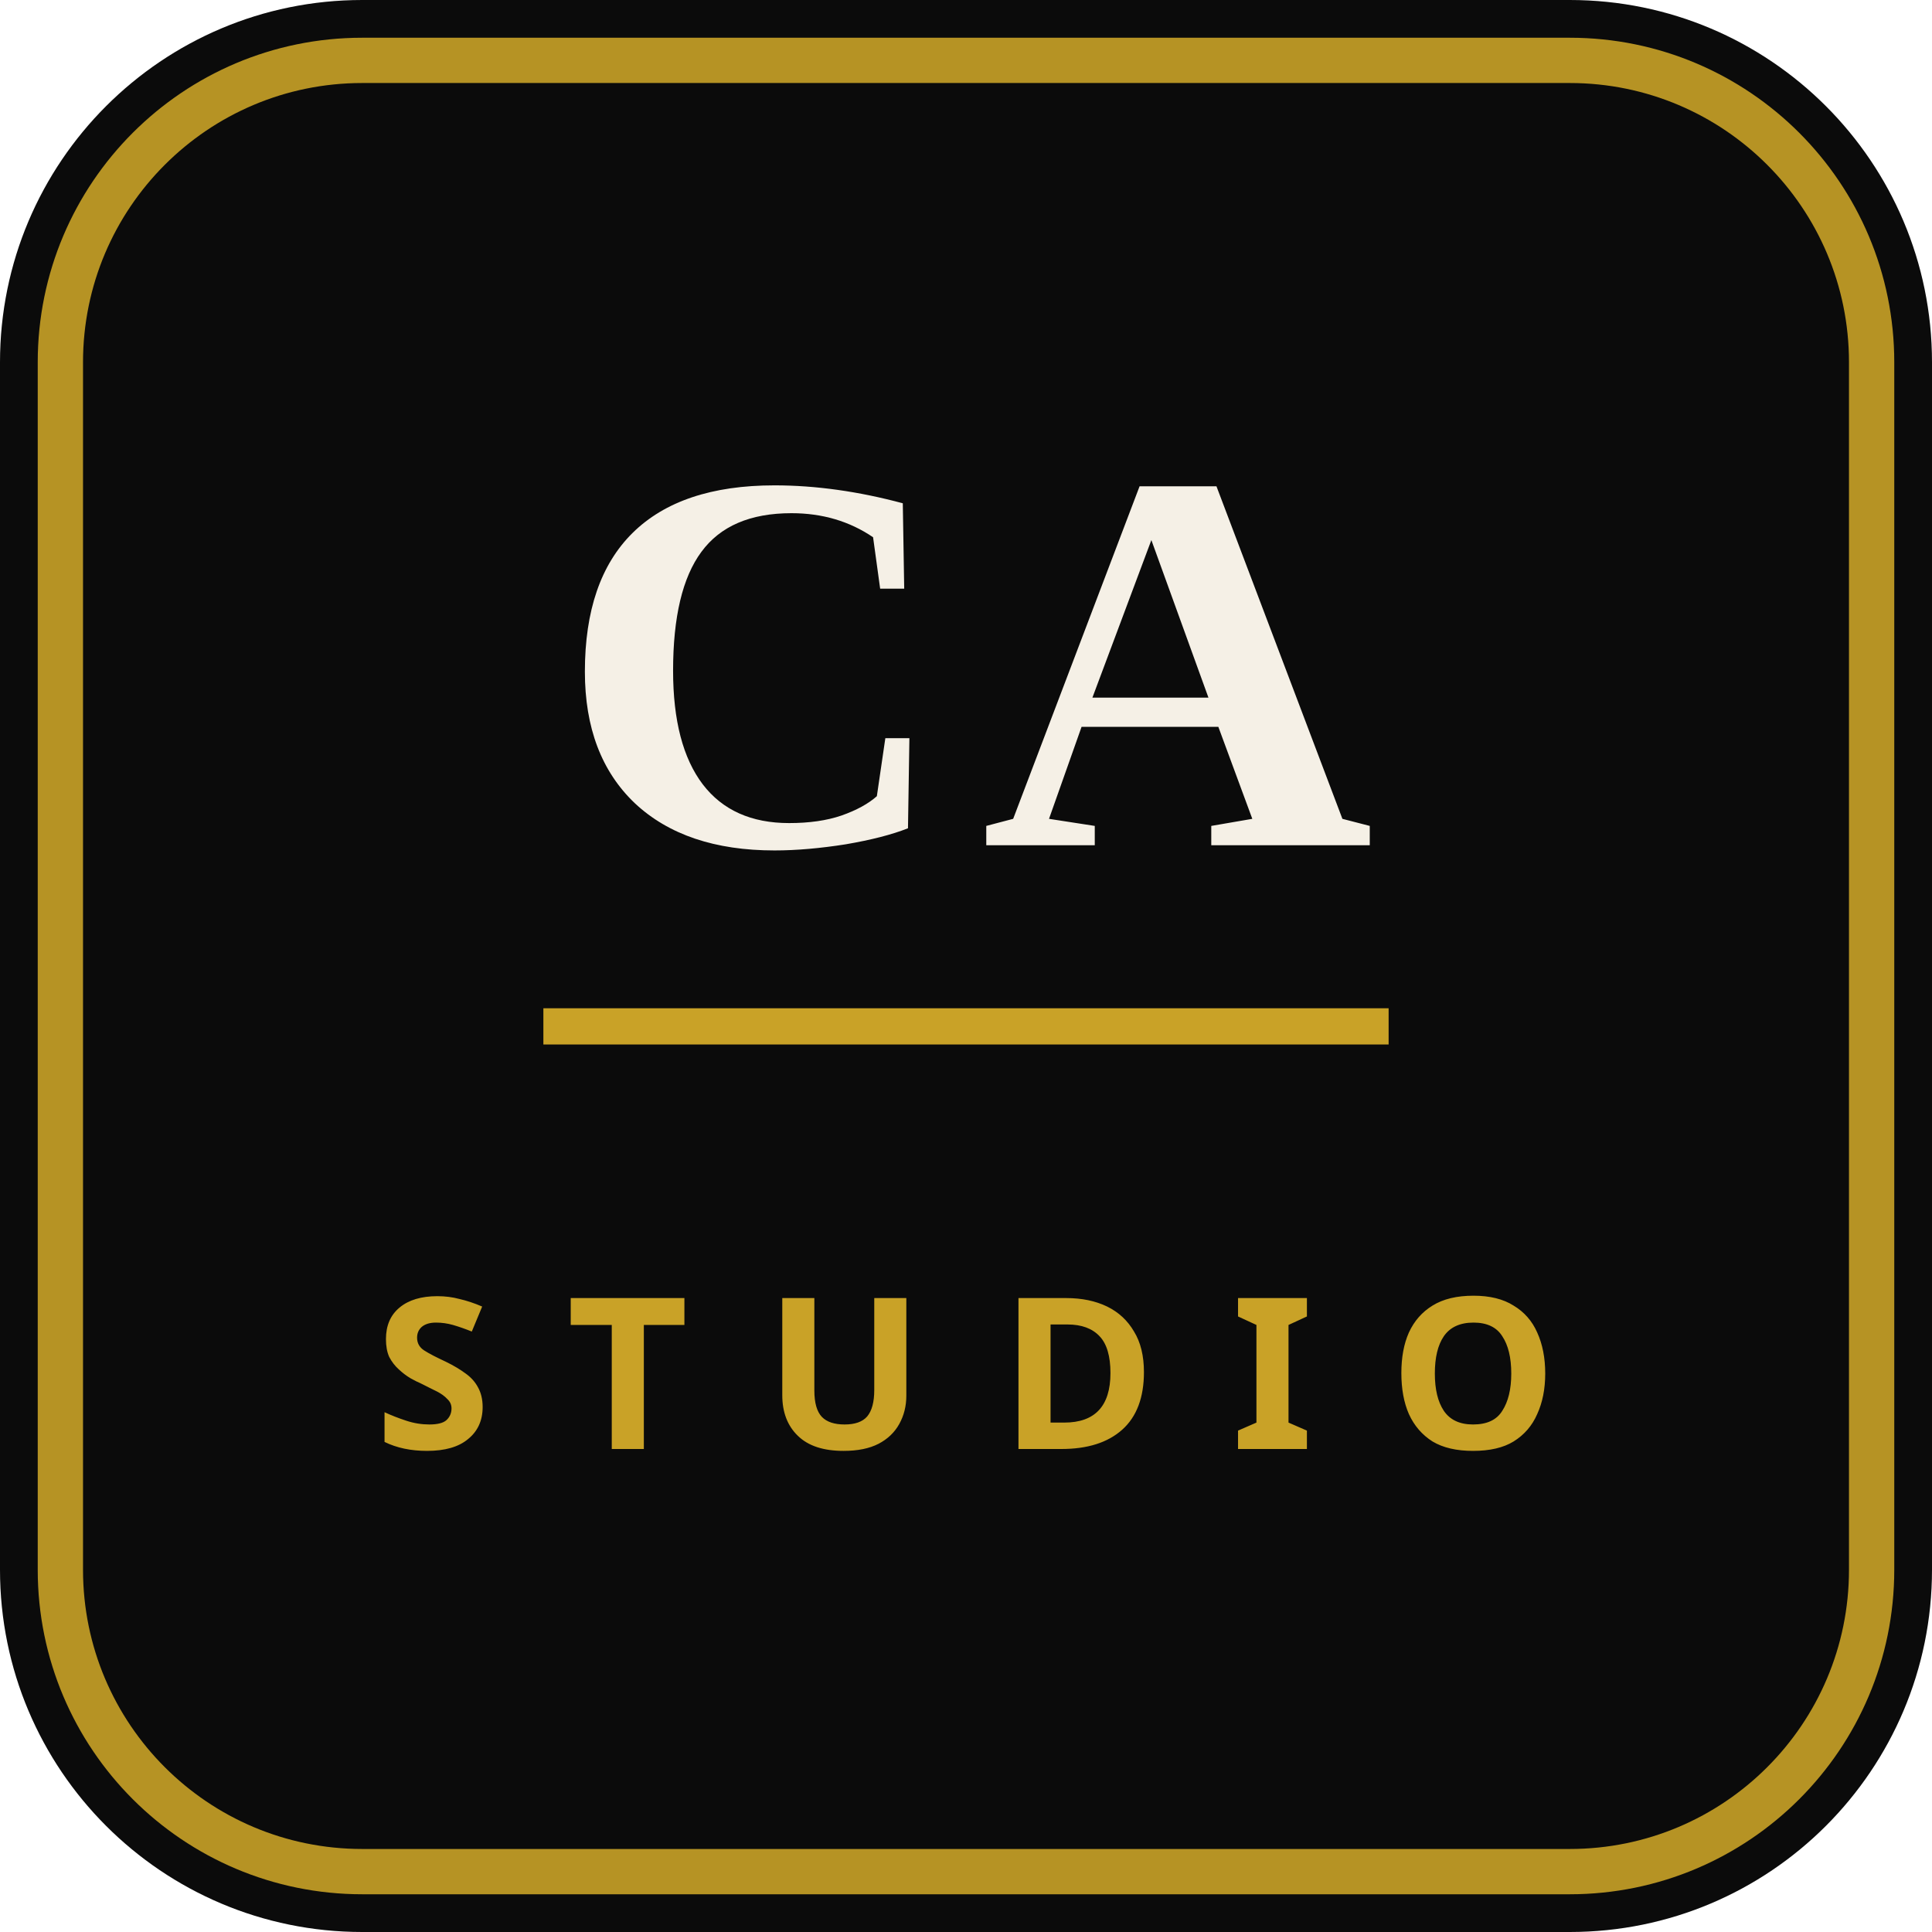
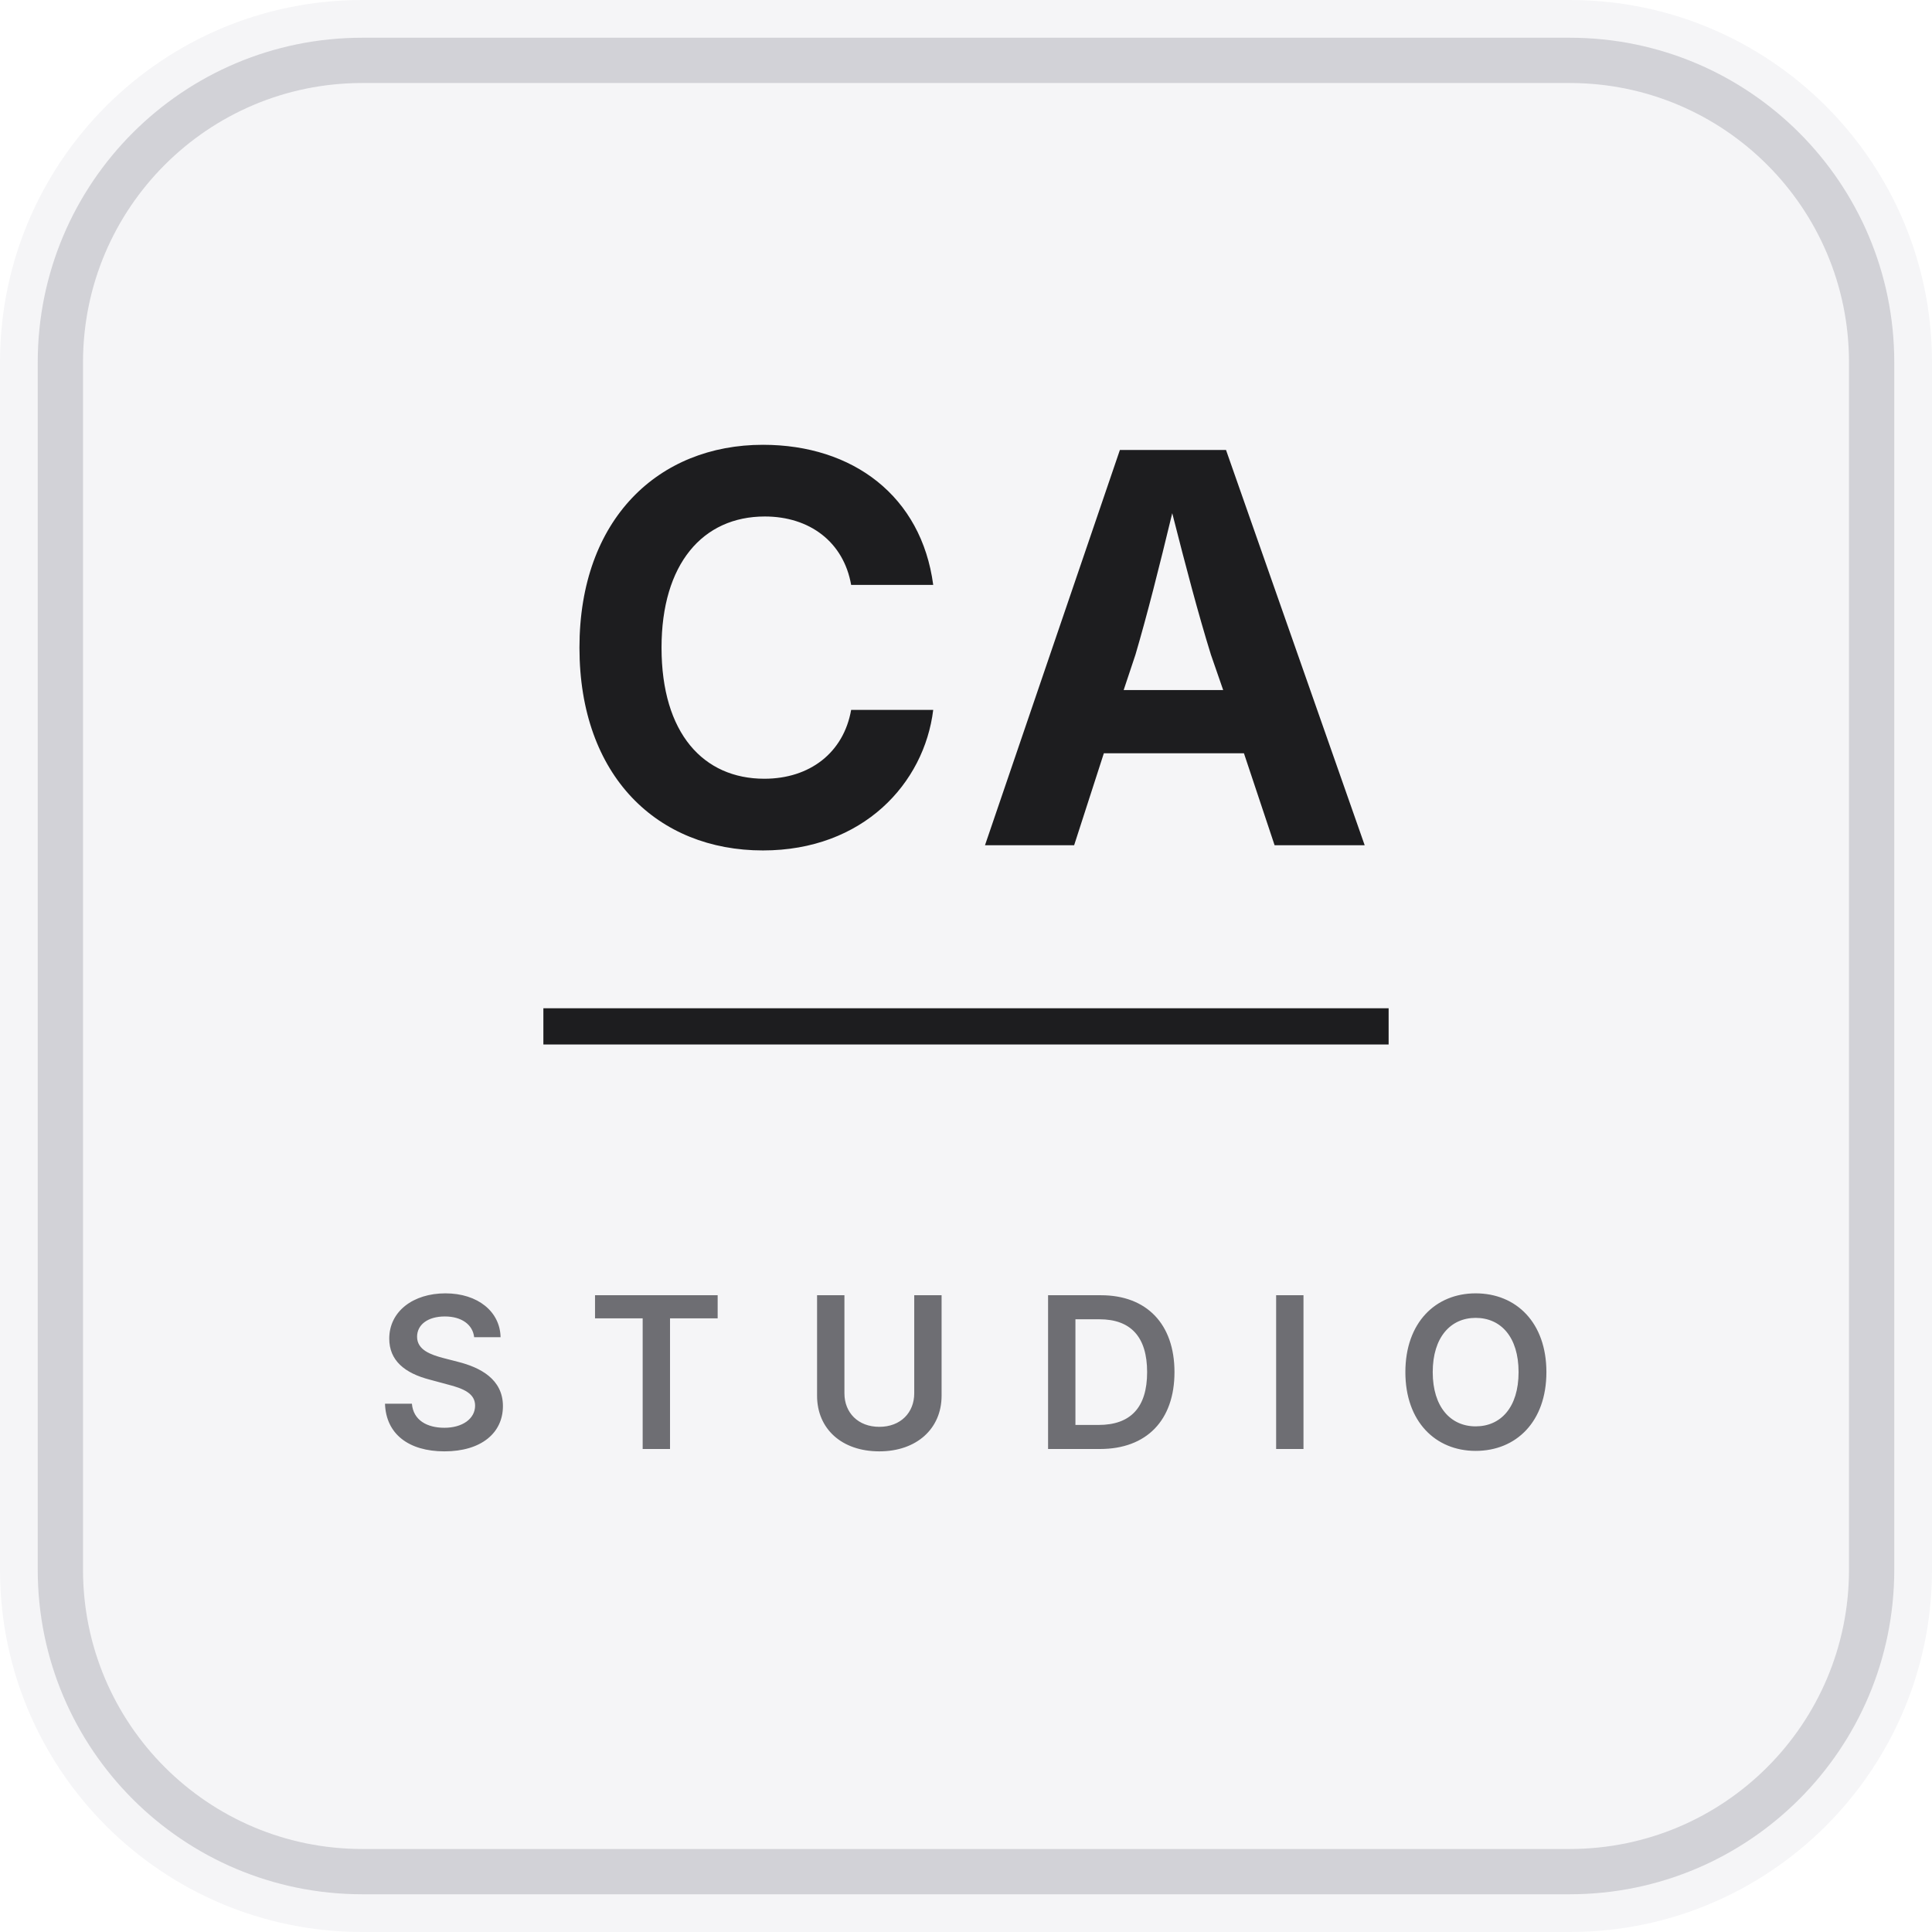
<svg xmlns="http://www.w3.org/2000/svg" viewBox="0 0 64 64" fill="none" role="img" aria-label="CLASE A STUDIO">
-   <rect width="64" height="64" rx="12" fill="#0B0B0B" />
-   <rect x="2" y="2" width="60" height="60" rx="10" stroke="#C9A227" stroke-width="1.5" opacity="0.9" />
-   <text x="32" y="28" text-anchor="middle" font-family="Georgia, 'Times New Roman', serif" font-size="18" font-weight="700" fill="#F5F0E6" letter-spacing="1">CA</text>
-   <line x1="18" y1="34" x2="46" y2="34" stroke="#C9A227" stroke-width="1.2" />
-   <text x="32" y="48" text-anchor="middle" font-family="system-ui, sans-serif" font-size="7" font-weight="600" fill="#C9A227" letter-spacing="2.5">STUDIO</text>
+   <rect width="64" height="64" rx="12" fill="#f5f5f7" />
+   <rect x="2" y="2" width="60" height="60" rx="10" stroke="#d2d2d7" stroke-width="1.5" />
+   <text x="32" y="28" text-anchor="middle" font-family="-apple-system, BlinkMacSystemFont, system-ui, sans-serif" font-size="18" font-weight="700" fill="#1d1d1f" letter-spacing="1">CA</text>
+   <line x1="18" y1="34" x2="46" y2="34" stroke="#1d1d1f" stroke-width="1.2" />
+   <text x="32" y="48" text-anchor="middle" font-family="-apple-system, BlinkMacSystemFont, system-ui, sans-serif" font-size="7" font-weight="600" fill="#6e6e73" letter-spacing="2.5">STUDIO</text>
</svg>
